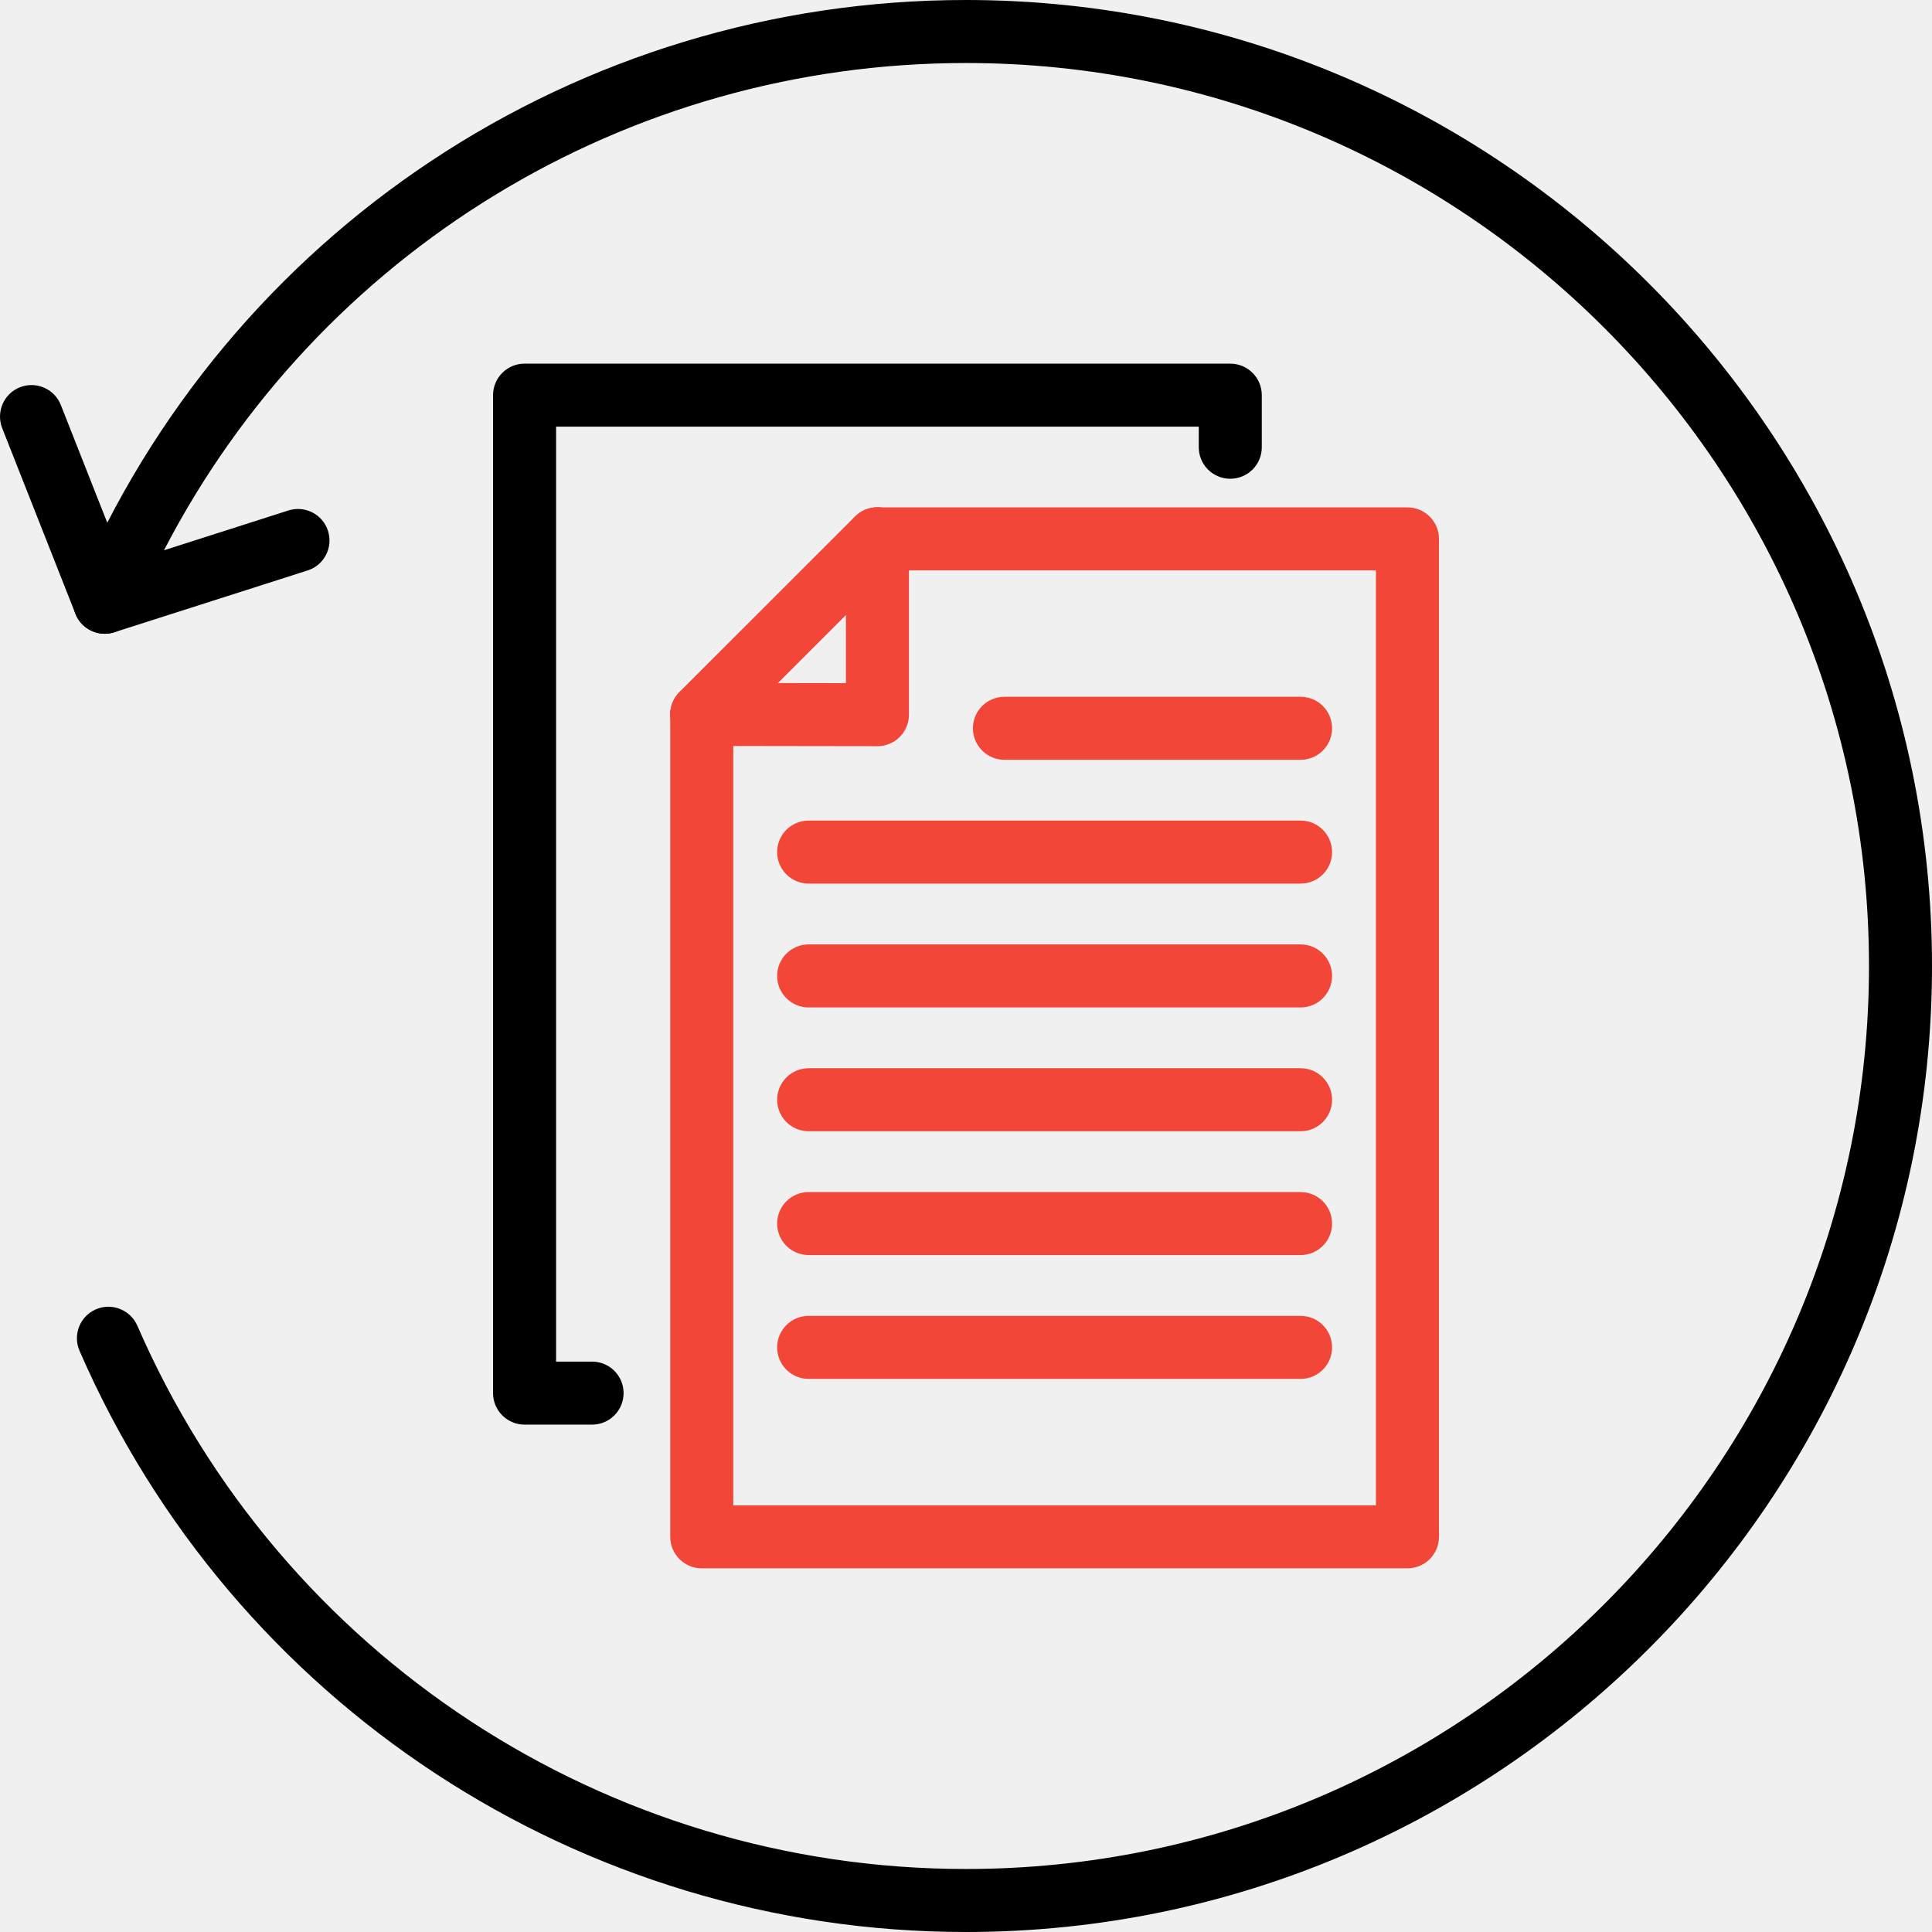
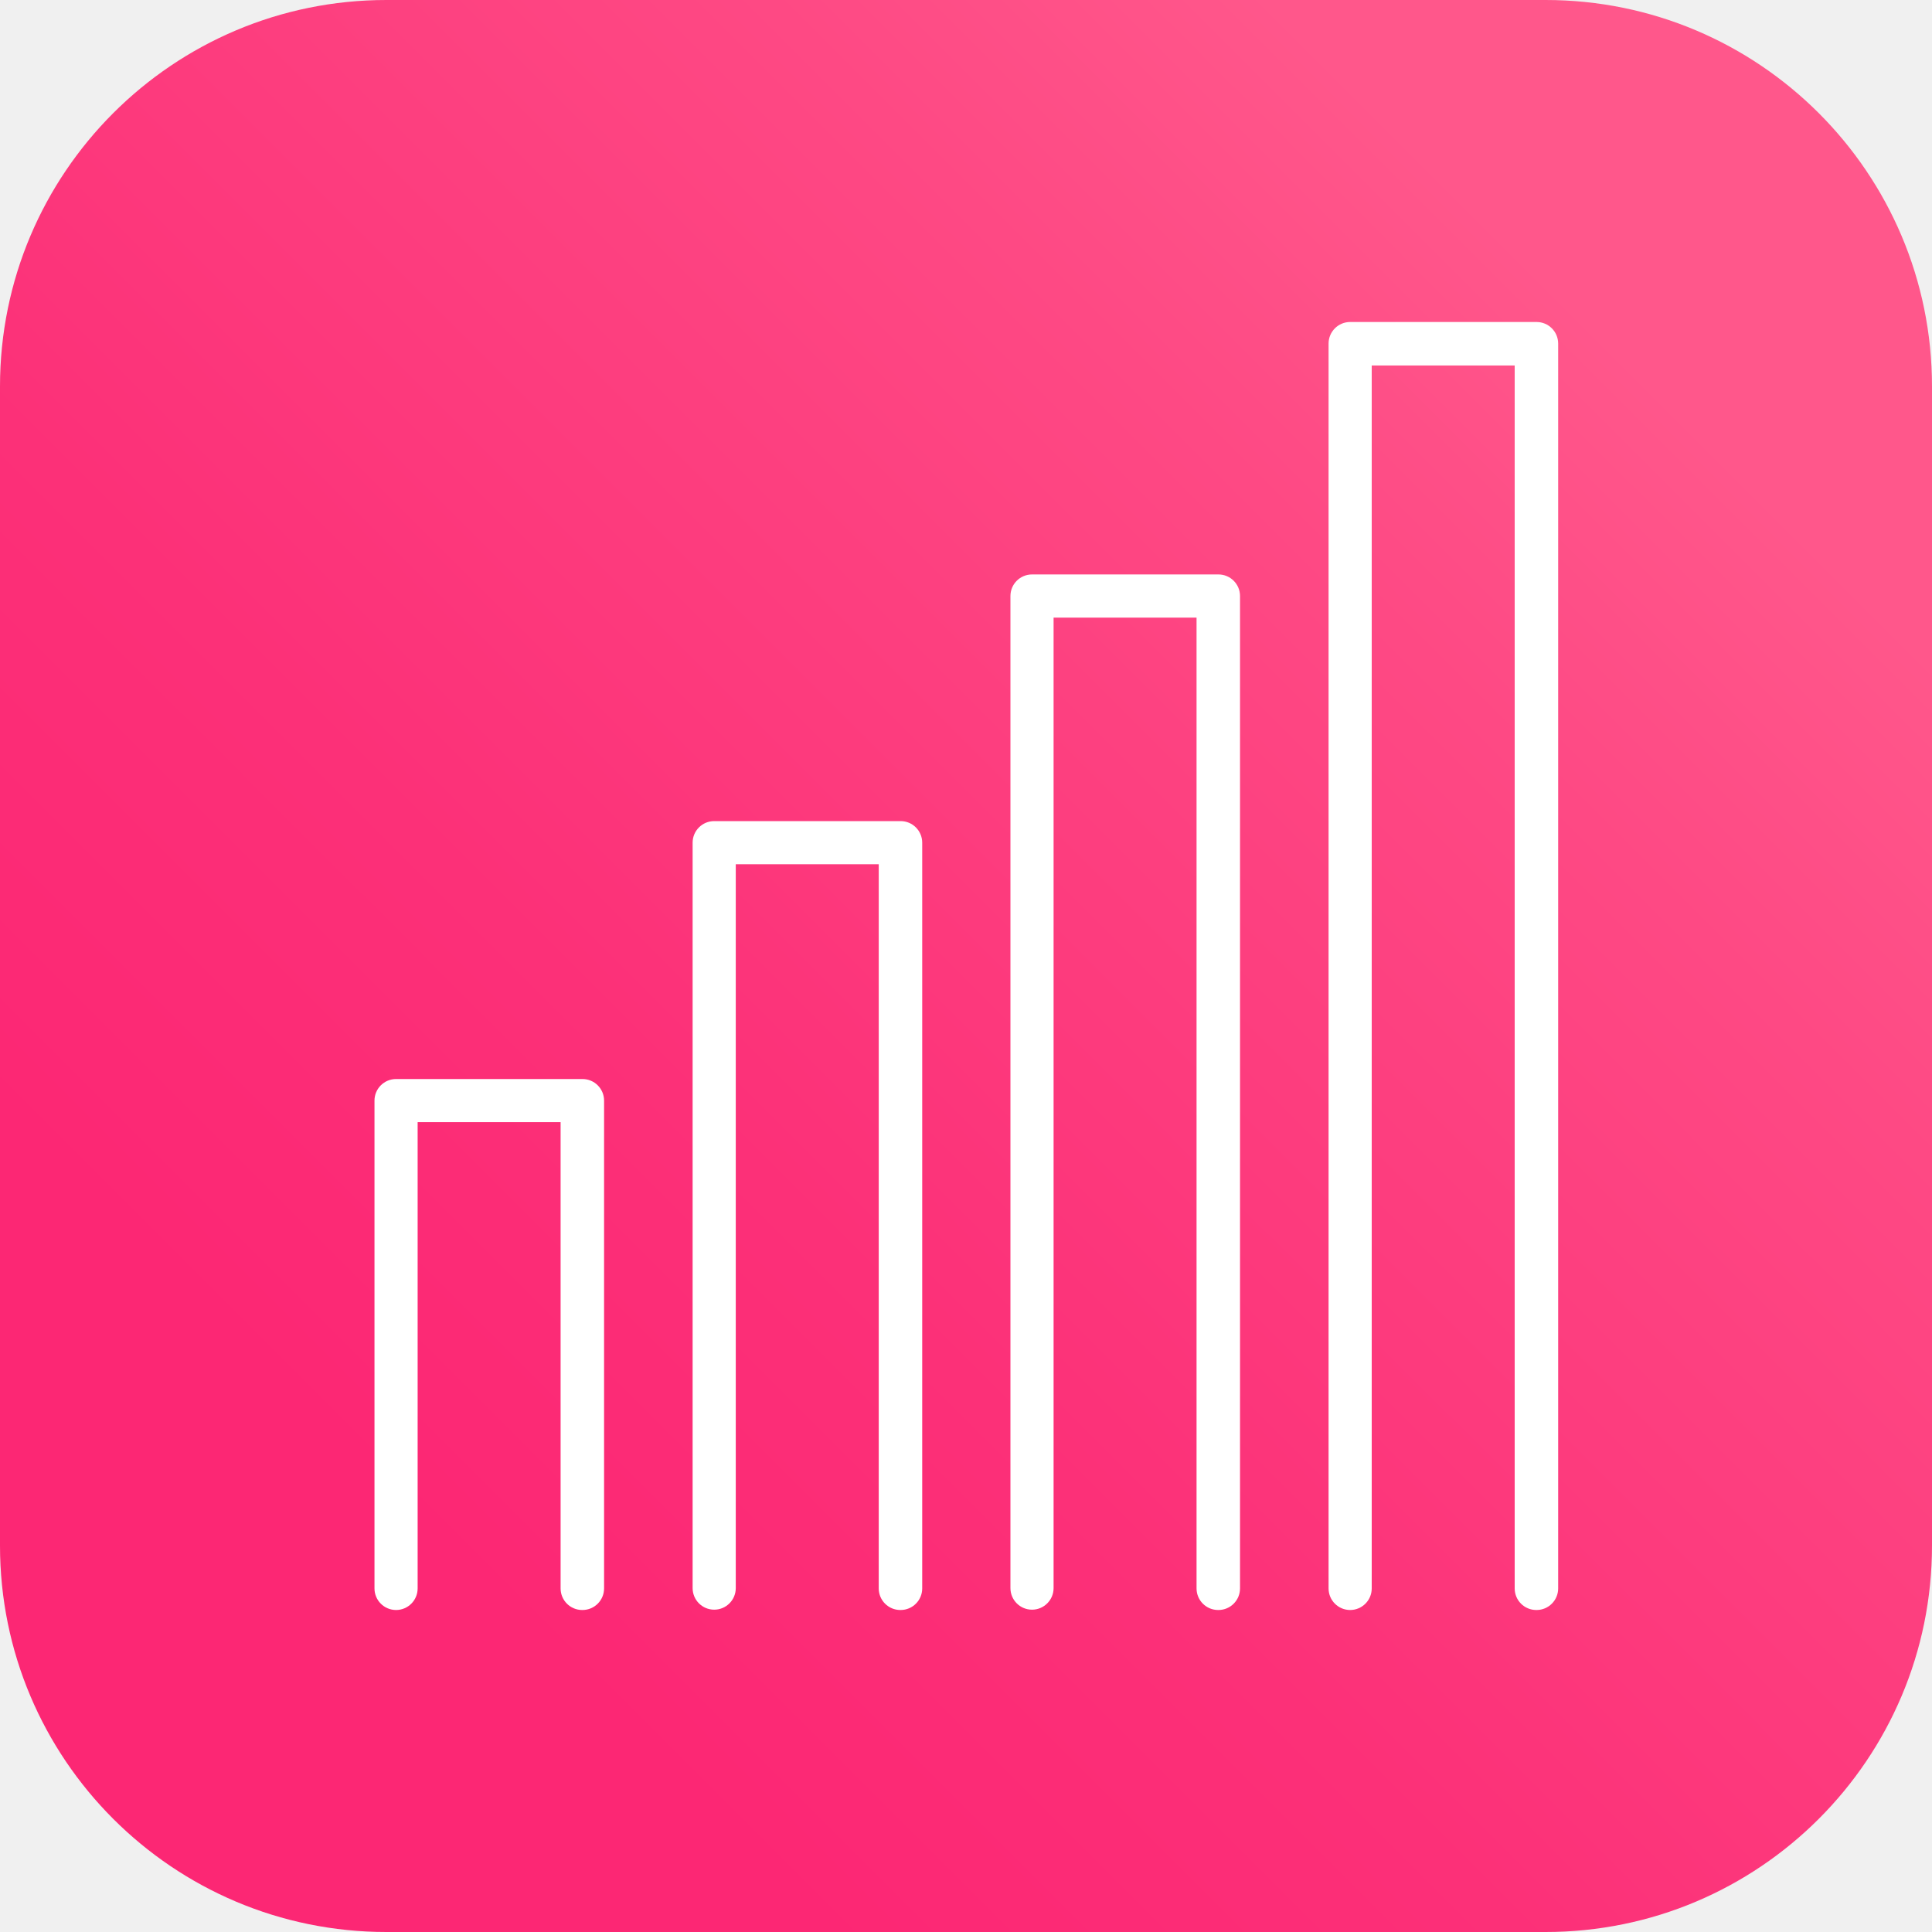
- <svg xmlns="http://www.w3.org/2000/svg" width="60" height="60" viewBox="0 0 60 60" fill="none">
-   <path fill-rule="evenodd" clip-rule="evenodd" d="M22.772 46.75H42.731V17.714H27.653L22.772 22.593V46.75ZM43.71 48.706H21.794C21.253 48.706 20.815 48.269 20.815 47.728V22.189C20.815 21.928 20.918 21.68 21.101 21.496L26.556 16.045C26.74 15.861 26.988 15.757 27.248 15.757H43.71C44.25 15.757 44.689 16.195 44.689 16.736V47.728C44.689 48.269 44.25 48.706 43.71 48.706V48.706Z" fill="#F24639" />
-   <path fill-rule="evenodd" clip-rule="evenodd" d="M21.794 23.166C21.543 23.166 21.292 23.07 21.102 22.879C20.719 22.497 20.719 21.878 21.102 21.495L26.557 16.041C26.939 15.659 27.558 15.659 27.941 16.041C28.323 16.424 28.323 17.043 27.941 17.425L22.485 22.879C22.294 23.07 22.044 23.166 21.794 23.166" fill="#F24639" />
-   <path fill-rule="evenodd" clip-rule="evenodd" d="M27.249 23.174H27.247L21.791 23.166C21.251 23.165 20.814 22.726 20.815 22.185C20.816 21.645 21.254 21.209 21.794 21.209H21.794L26.271 21.216V16.733C26.271 16.192 26.708 15.755 27.249 15.755C27.79 15.755 28.228 16.192 28.228 16.733V22.196C28.228 22.456 28.125 22.705 27.941 22.889C27.757 23.071 27.508 23.174 27.249 23.174" fill="#F24639" />
-   <path fill-rule="evenodd" clip-rule="evenodd" d="M40.391 23.596H31.194C30.653 23.596 30.215 23.158 30.215 22.617C30.215 22.076 30.653 21.639 31.194 21.639H40.391C40.932 21.639 41.369 22.076 41.369 22.617C41.369 23.158 40.932 23.596 40.391 23.596" fill="#F24639" />
-   <path fill-rule="evenodd" clip-rule="evenodd" d="M40.391 27.441H25.113C24.572 27.441 24.135 27.003 24.135 26.463C24.135 25.921 24.572 25.484 25.113 25.484H40.391C40.932 25.484 41.369 25.921 41.369 26.463C41.369 27.003 40.932 27.441 40.391 27.441" fill="#F24639" />
-   <path fill-rule="evenodd" clip-rule="evenodd" d="M40.391 31.287H25.113C24.572 31.287 24.135 30.849 24.135 30.308C24.135 29.767 24.572 29.33 25.113 29.33H40.391C40.932 29.33 41.369 29.767 41.369 30.308C41.369 30.849 40.932 31.287 40.391 31.287" fill="#F24639" />
-   <path fill-rule="evenodd" clip-rule="evenodd" d="M40.391 35.132H25.113C24.572 35.132 24.135 34.694 24.135 34.154C24.135 33.613 24.572 33.175 25.113 33.175H40.391C40.932 33.175 41.369 33.613 41.369 34.154C41.369 34.694 40.932 35.132 40.391 35.132" fill="#F24639" />
-   <path fill-rule="evenodd" clip-rule="evenodd" d="M40.391 38.977H25.113C24.572 38.977 24.135 38.54 24.135 37.999C24.135 37.459 24.572 37.021 25.113 37.021H40.391C40.932 37.021 41.369 37.459 41.369 37.999C41.369 38.54 40.932 38.977 40.391 38.977" fill="#F24639" />
-   <path fill-rule="evenodd" clip-rule="evenodd" d="M40.391 42.823H25.113C24.572 42.823 24.135 42.385 24.135 41.844C24.135 41.303 24.572 40.866 25.113 40.866H40.391C40.932 40.866 41.369 41.303 41.369 41.844C41.369 42.385 40.932 42.823 40.391 42.823" fill="#F24639" />
-   <path fill-rule="evenodd" clip-rule="evenodd" d="M18.387 44.243H16.291C15.751 44.243 15.312 43.804 15.312 43.264V12.272C15.312 11.731 15.751 11.293 16.291 11.293H38.207C38.748 11.293 39.186 11.731 39.186 12.272V13.89C39.186 14.431 38.748 14.868 38.207 14.868C37.666 14.868 37.229 14.431 37.229 13.89V13.25H17.27V42.286H18.387C18.929 42.286 19.366 42.723 19.366 43.264C19.366 43.804 18.929 44.243 18.387 44.243" fill="black" />
-   <path fill-rule="evenodd" clip-rule="evenodd" d="M29.997 60C18.042 60 7.236 52.914 2.47 41.951C2.254 41.455 2.481 40.878 2.977 40.663C3.473 40.447 4.048 40.676 4.265 41.17C8.72 51.42 18.822 58.043 29.997 58.043C45.463 58.043 58.043 45.463 58.043 30.001C58.043 14.537 45.463 1.957 29.997 1.957C19.44 1.957 9.89 7.828 5.092 17.089L8.956 15.853C9.473 15.689 10.022 15.973 10.186 16.486C10.351 17.002 10.068 17.552 9.553 17.716L3.552 19.635C3.187 19.753 2.788 19.645 2.531 19.364C2.273 19.081 2.203 18.675 2.352 18.323C7.061 7.192 17.911 0 29.997 0C46.541 0 60 13.459 60 30.001C60 46.542 46.541 60 29.997 60" fill="black" />
-   <path fill-rule="evenodd" clip-rule="evenodd" d="M3.254 19.682C2.864 19.682 2.495 19.447 2.343 19.063L0.068 13.296C-0.129 12.793 0.117 12.225 0.62 12.026C1.125 11.83 1.691 12.076 1.889 12.577L4.164 18.345C4.362 18.846 4.115 19.416 3.613 19.615C3.494 19.66 3.373 19.682 3.254 19.682" fill="black" />
+ <svg xmlns="http://www.w3.org/2000/svg" id="_图层_2" data-name="图层 2" viewBox="0 0 60 60">
+   <defs>
+     <style>
+       .cls-1 {
+         fill: #fff;
+       }
+ 
+       .cls-2 {
+         fill: url(#_未命名的渐变_4);
+       }
+     </style>
+     <linearGradient id="_未命名的渐变_4" data-name="未命名的渐变 4" x1="12.69" y1="47.31" x2="50.15" y2="9.85" gradientUnits="userSpaceOnUse">
+       <stop offset="0" stop-color="#fc2774" />
+       <stop offset=".29" stop-color="#fc3078" />
+       <stop offset=".78" stop-color="#fe4984" />
+       <stop offset=".99" stop-color="#ff578b" />
+     </linearGradient>
+   </defs>
+   <g id="_图层_1-2" data-name="图层 1">
+     <g>
+       <rect class="cls-2" width="60" height="60" rx="12" ry="12" />
+       <g>
+         <path class="cls-1" d="M18.08,50c-.37,0-.67-.3-.67-.67v-14.48h-4.44v14.48c0,.37-.3,.67-.67,.67s-.67-.3-.67-.67v-15.15c0-.37,.3-.67,.67-.67h5.79c.37,0,.67,.3,.67,.67v15.15c0,.37-.3,.67-.67,.67Z" />
+         <path class="cls-1" d="M27.96,50c-.37,0-.67-.3-.67-.67V26.84h-4.44v22.48c0,.37-.3,.67-.67,.67s-.67-.3-.67-.67V26.17c0-.37,.3-.67,.67-.67h5.79c.37,0,.67,.3,.67,.67v23.16c0,.37-.3,.67-.67,.67Z" />
+         <path class="cls-1" d="M37.83,50c-.37,0-.67-.3-.67-.67V19.18h-4.44v30.14c0,.37-.3,.67-.67,.67s-.67-.3-.67-.67V18.51c0-.37,.3-.67,.67-.67h5.79c.37,0,.67,.3,.67,.67v30.82c0,.37-.3,.67-.67,.67Z" />
+         <path class="cls-1" d="M47.71,50c-.37,0-.67-.3-.67-.67V11.35h-4.44V49.33c0,.37-.3,.67-.67,.67s-.67-.3-.67-.67V10.67c0-.37,.3-.67,.67-.67h5.79c.37,0,.67,.3,.67,.67V49.33c0,.37-.3,.67-.67,.67Z" />
+       </g>
+     </g>
+   </g>
</svg>
